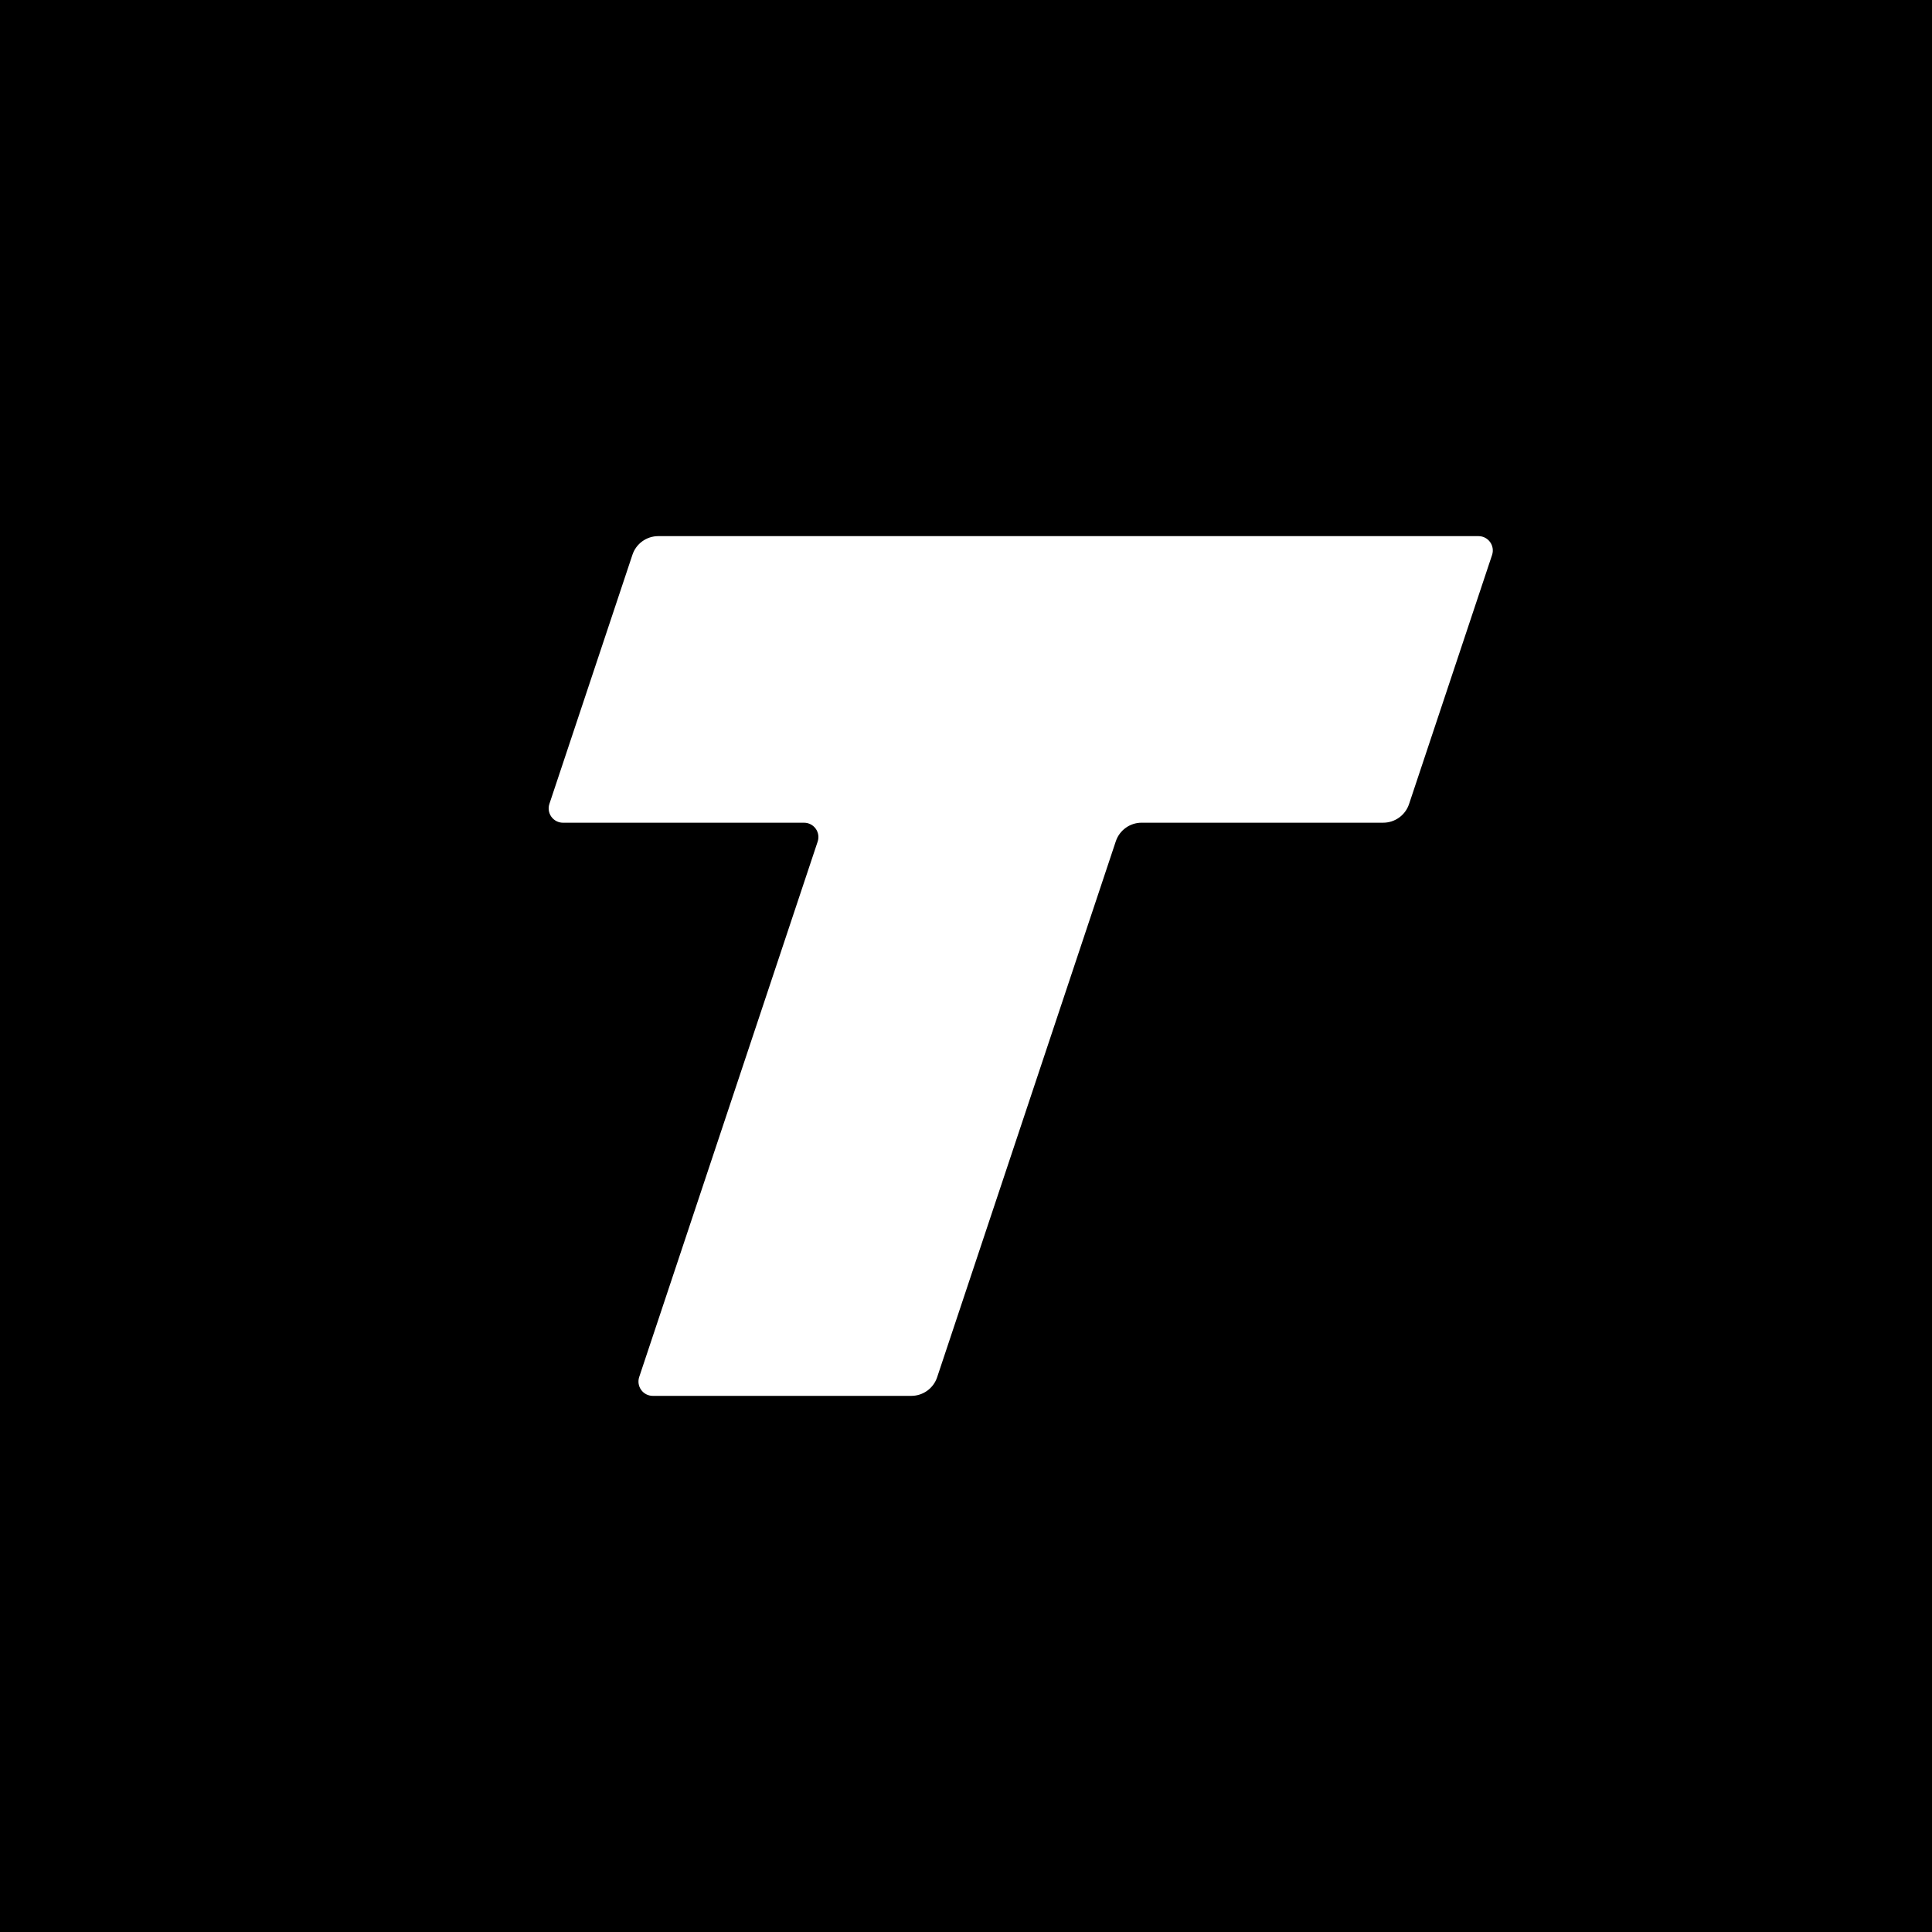
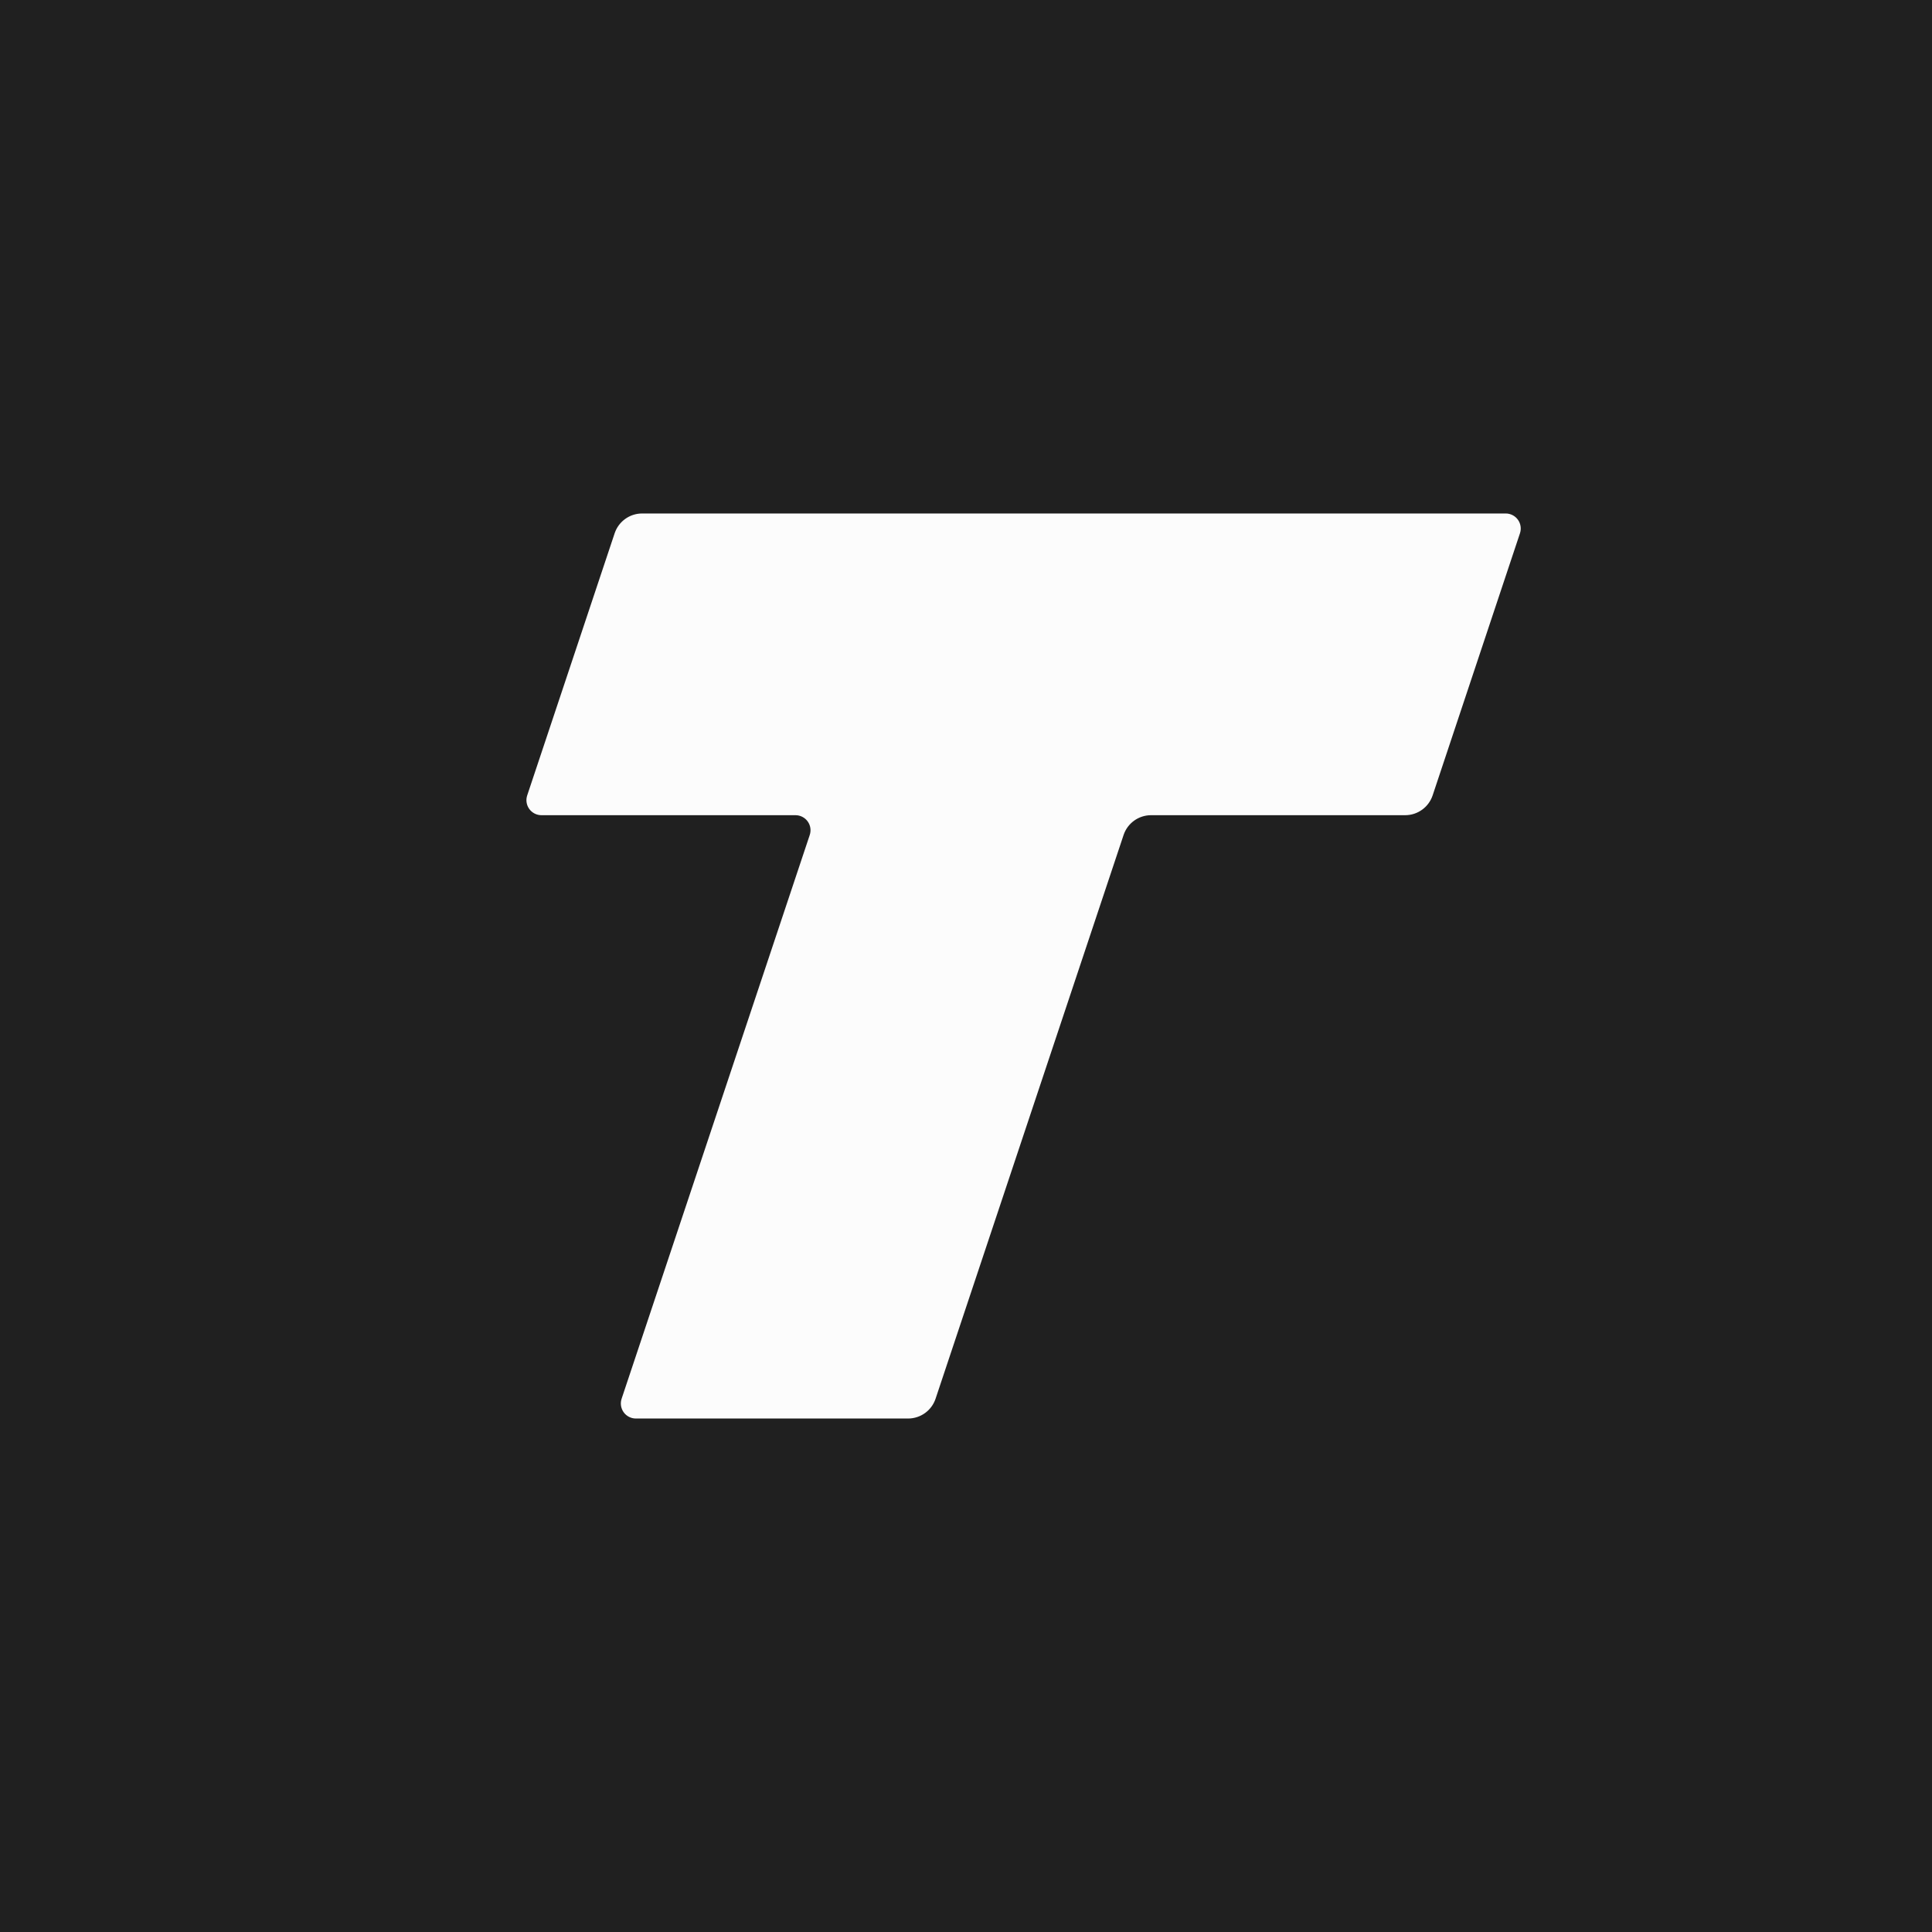
- <svg xmlns="http://www.w3.org/2000/svg" width="178" height="178" fill="none" viewBox="0 0 178 178">
-   <path fill="#fff" d="M0 0h178v178H0z" />
-   <path fill="#000" fill-rule="evenodd" d="M178 178H0V0h178z" clip-rule="evenodd" />
-   <path fill="#fff" d="M58.268 51.112a2.51 2.51 0 0 1 2.379-1.717h75.569c.9 0 1.537.882 1.252 1.738l-7.649 22.949a2.51 2.51 0 0 1-2.38 1.716H105.18c-1.08 0-2.038.692-2.379 1.716l-16.46 49.375a2.51 2.51 0 0 1-2.378 1.716h-23.82a1.32 1.32 0 0 1-1.252-1.737l16.443-49.33a1.32 1.32 0 0 0-1.251-1.738H51.87a1.32 1.32 0 0 1-1.252-1.737z" />
+ <svg xmlns="http://www.w3.org/2000/svg" width="18" height="18" fill="none" viewBox="0 0 18 18">
+   <g clip-path="url(#a)">
+     <path fill="#fcfcfc" d="M0 0h18v18H0z" />
+     <path fill="#202020" fill-rule="evenodd" d="M18.48 18.474H-.48V-.474h18.958zM5.98 4.784a.27.27 0 0 0-.253.183L4.912 7.41a.14.14 0 0 0 .134.185H7.41a.14.14 0 0 1 .134.185l-1.752 5.25a.14.14 0 0 0 .134.186h2.537a.27.27 0 0 0 .253-.183l1.753-5.256a.27.27 0 0 1 .253-.182h2.371a.27.27 0 0 0 .254-.183l.814-2.443a.14.14 0 0 0-.133-.185z" clip-rule="evenodd" />
+   </g>
+   <defs>
+     <clipPath id="a">
+       <path fill="#fff" d="M0 0h18v18H0z" />
+     </clipPath>
+   </defs>
</svg>
